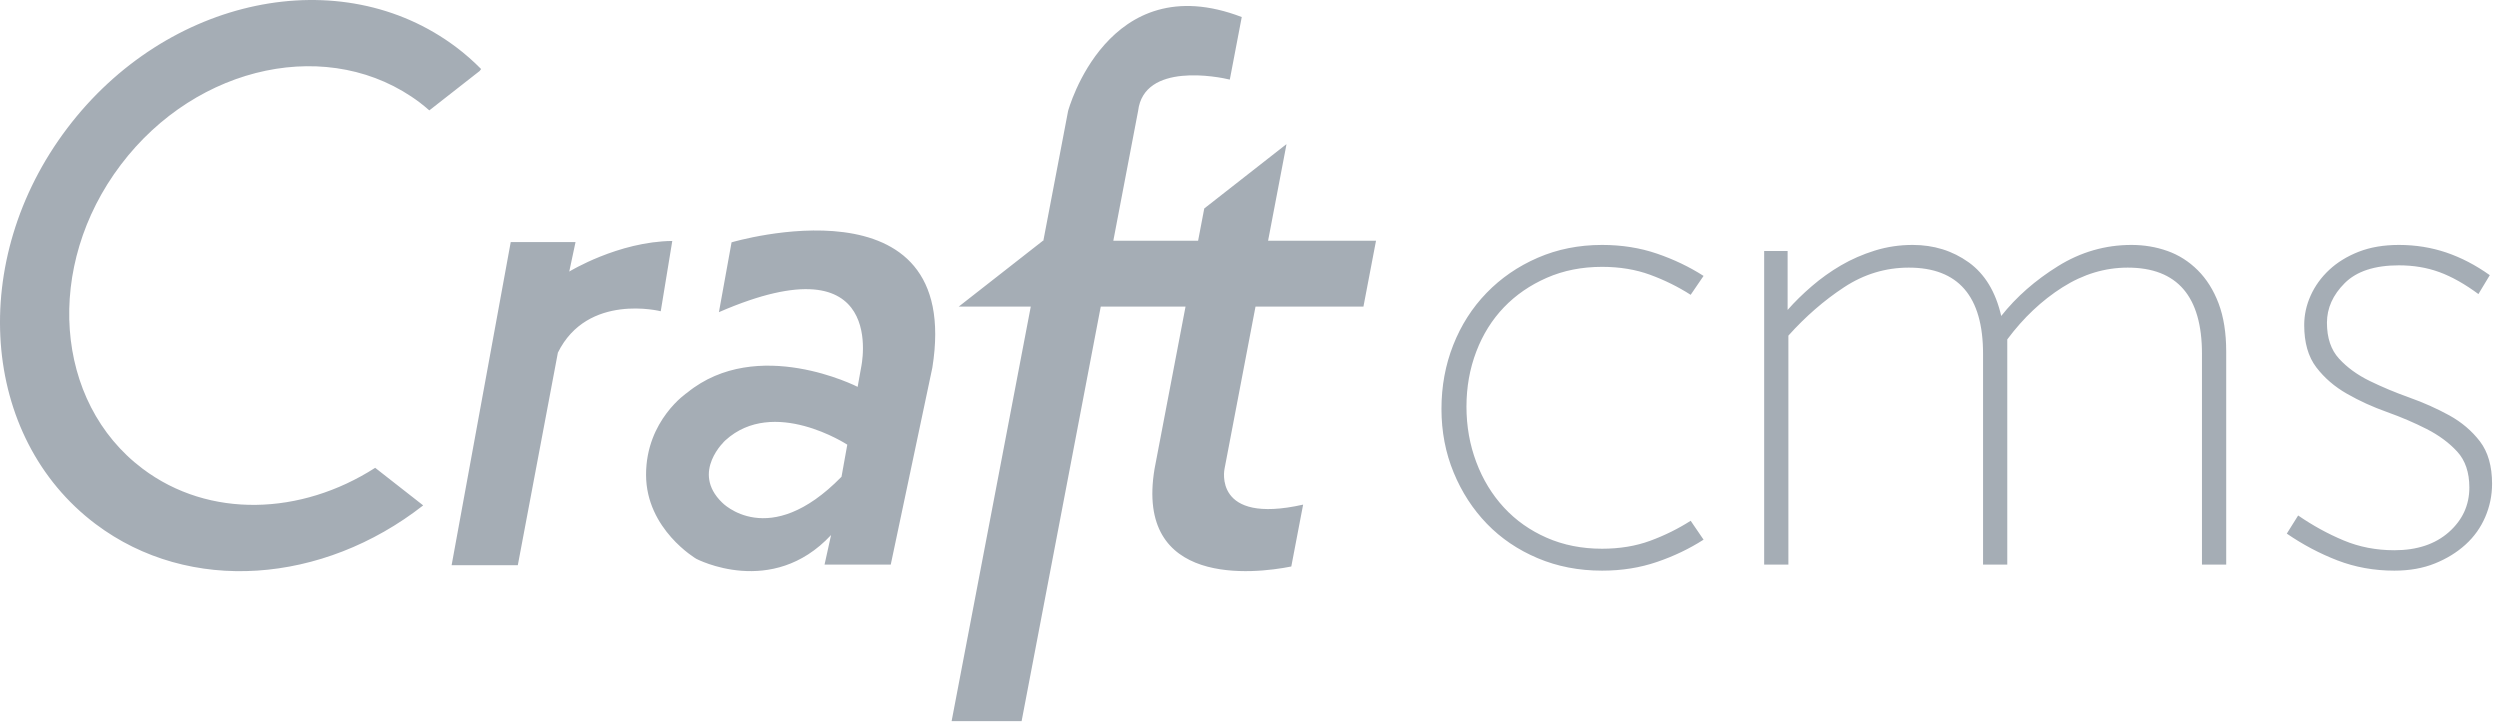
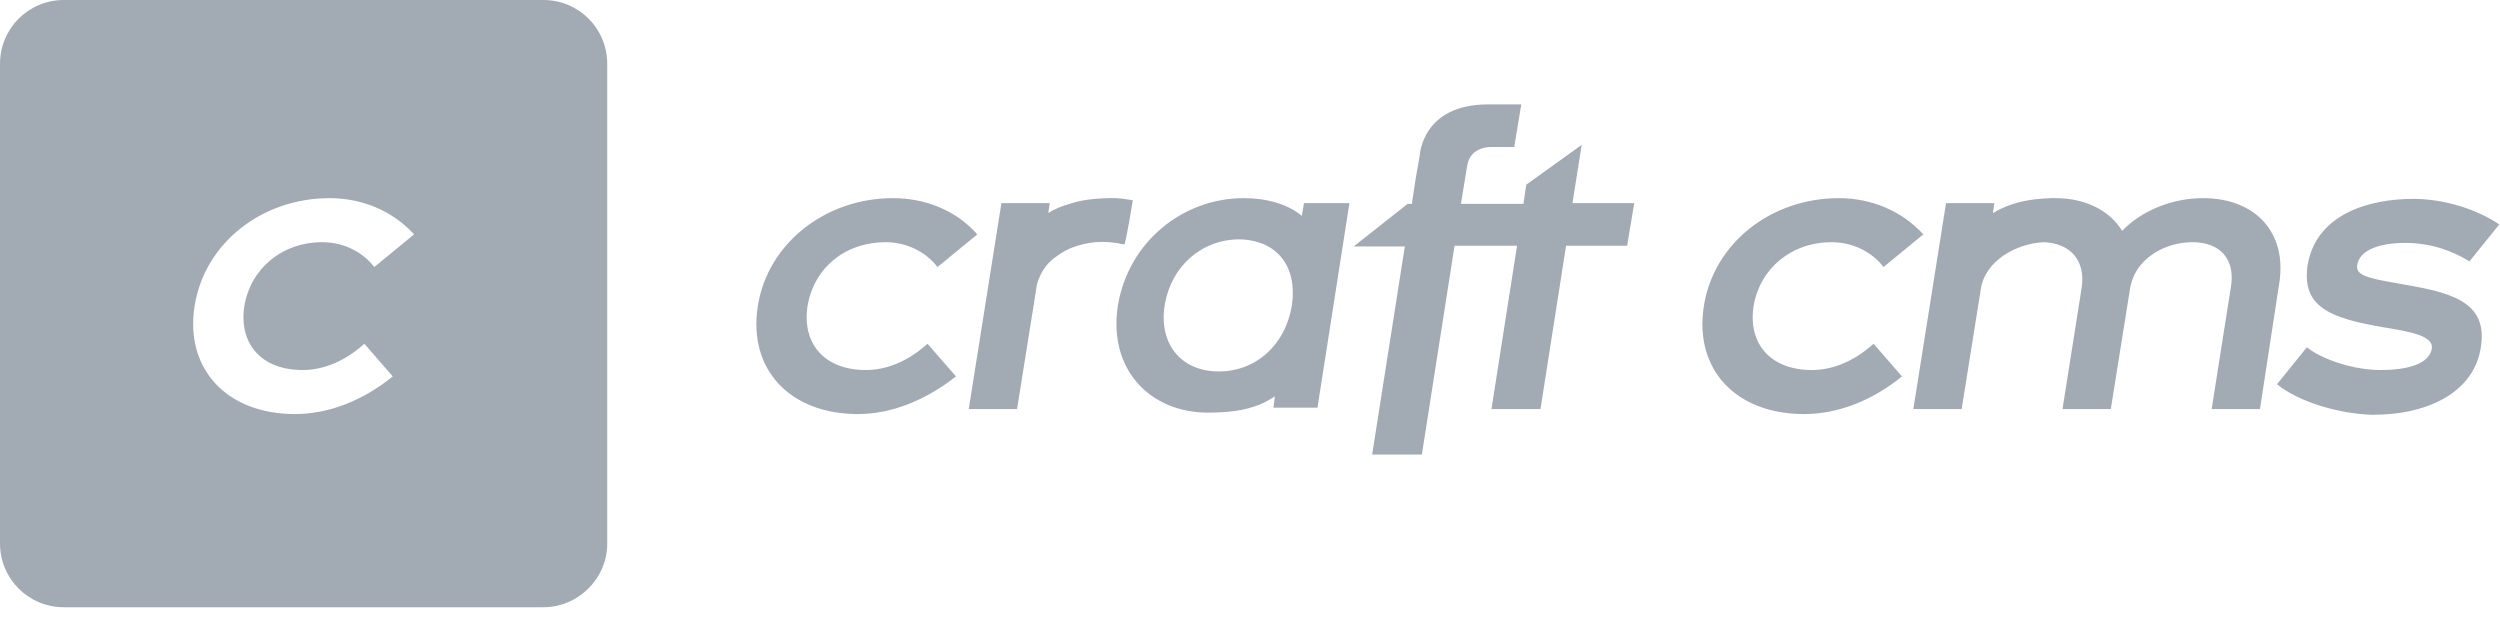
- <svg xmlns="http://www.w3.org/2000/svg" width="104px" height="30px" viewBox="0 0 104 30" version="1.1">
-   <defs />
-   <g id="Login" stroke="none" stroke-width="1" fill="none" fill-rule="evenodd">
-     <g id="-login" transform="translate(-668, -670)" fill="#8F98A3" opacity="0.8">
-       <path d="M720.229,682.755 L724.719,682.755 L725.242,680.015 L720.752,680.015 L721.517,676.008 L721.502,676.008 L718.097,678.673 L717.841,680.015 L714.314,680.015 L715.345,674.616 C715.588,672.579 718.697,673.196 719.16,673.311 L719.657,670.709 C714.066,668.565 712.433,674.616 712.433,674.616 L711.403,680.015 L711.385,680.015 L707.883,682.755 L710.88,682.755 L707.587,700 L710.499,700 L713.791,682.755 L717.318,682.755 L716.029,689.505 C715.209,694.42 720.143,693.882 721.718,693.566 L722.21,690.992 C718.443,691.84 718.94,689.505 718.94,689.505 L720.229,682.755 Z M703.007,689.833 C699.977,692.935 698.037,690.904 698.037,690.904 C696.724,689.628 698.176,688.318 698.176,688.318 C700.18,686.491 703.247,688.498 703.247,688.498 L703.007,689.833 Z M703.678,686.093 C703.678,686.093 699.506,683.957 696.586,686.336 C696.586,686.336 694.876,687.473 694.876,689.748 C694.876,692.024 696.966,693.247 696.966,693.247 C696.966,693.247 700.111,694.903 702.573,692.257 L702.301,693.488 L705.055,693.488 L706.785,685.298 C708.084,677.217 698.433,680.081 698.433,680.081 L697.907,682.986 C705.021,679.893 703.823,685.283 703.823,685.283 L703.678,686.093 Z M695.967,680.024 C693.721,680.047 691.681,681.297 691.681,681.297 L691.942,680.071 L689.246,680.071 L686.787,693.513 L689.541,693.513 L691.208,684.67 C692.441,682.172 695.487,682.948 695.487,682.948 L695.967,680.024 Z M685.459,674.263 C685.598,674.368 685.73,674.479 685.86,674.592 L687.95,672.956 L688.015,672.872 C687.695,672.549 687.352,672.244 686.979,671.964 C682.183,668.352 674.935,669.864 670.792,675.341 C666.648,680.818 667.178,688.185 671.975,691.798 C675.891,694.746 681.44,694.279 685.601,691.027 L685.597,691.018 L683.607,689.461 C680.524,691.439 676.699,691.581 673.932,689.498 C670.248,686.724 669.841,681.064 673.024,676.857 C676.207,672.65 681.774,671.489 685.459,674.263 Z M738.868,692.45 C738.28,692.827 737.634,693.137 736.93,693.377 C736.226,693.618 735.465,693.739 734.646,693.739 C733.679,693.739 732.786,693.566 731.967,693.22 C731.148,692.874 730.444,692.398 729.856,691.79 C729.268,691.182 728.806,690.469 728.47,689.652 C728.133,688.834 727.965,687.954 727.965,687.011 C727.965,686.068 728.128,685.183 728.454,684.355 C728.78,683.527 729.242,682.804 729.84,682.186 C730.439,681.568 731.148,681.08 731.967,680.724 C732.786,680.368 733.679,680.189 734.646,680.189 C735.465,680.189 736.226,680.31 736.93,680.551 C737.634,680.792 738.28,681.101 738.868,681.478 L738.332,682.264 C737.807,681.929 737.245,681.651 736.646,681.431 C736.048,681.211 735.38,681.101 734.646,681.101 C733.805,681.101 733.038,681.253 732.345,681.557 C731.652,681.861 731.058,682.27 730.565,682.783 C730.071,683.297 729.687,683.91 729.415,684.622 C729.142,685.335 729.005,686.1 729.005,686.917 C729.005,687.734 729.142,688.505 729.415,689.228 C729.687,689.951 730.071,690.579 730.565,691.114 C731.058,691.648 731.652,692.068 732.345,692.371 C733.038,692.675 733.805,692.827 734.646,692.827 C735.38,692.827 736.048,692.717 736.646,692.497 C737.245,692.277 737.807,691.999 738.332,691.664 L738.868,692.45 Z M759.602,693.487 L759.602,684.716 C759.602,682.327 758.572,681.133 756.513,681.133 C755.568,681.133 754.665,681.405 753.803,681.95 C752.942,682.495 752.175,683.218 751.503,684.119 L751.503,693.487 L750.495,693.487 L750.495,684.716 C750.495,682.327 749.465,681.133 747.407,681.133 C746.44,681.133 745.542,681.405 744.713,681.95 C743.883,682.495 743.111,683.166 742.397,683.962 L742.397,693.487 L741.389,693.487 L741.389,680.441 L742.365,680.441 L742.365,682.893 C742.659,682.558 742.996,682.228 743.374,681.903 C743.752,681.578 744.156,681.29 744.587,681.038 C745.017,680.787 745.485,680.582 745.989,680.425 C746.493,680.268 747.018,680.189 747.565,680.189 C748.447,680.189 749.224,680.431 749.896,680.912 C750.569,681.395 751.02,682.139 751.251,683.144 C751.881,682.348 752.67,681.657 753.615,681.07 C754.56,680.483 755.579,680.189 756.671,680.189 C757.196,680.189 757.695,680.273 758.168,680.441 C758.64,680.609 759.06,680.876 759.428,681.243 C759.796,681.61 760.085,682.071 760.295,682.626 C760.504,683.181 760.61,683.847 760.61,684.622 L760.61,693.487 L759.602,693.487 Z M771.67,690.124 C771.67,690.606 771.575,691.067 771.386,691.507 C771.197,691.947 770.924,692.33 770.567,692.654 C770.21,692.979 769.784,693.241 769.291,693.44 C768.797,693.639 768.235,693.739 767.605,693.739 C766.764,693.739 765.977,693.597 765.241,693.314 C764.506,693.031 763.803,692.66 763.131,692.198 L763.603,691.444 C764.212,691.863 764.842,692.209 765.494,692.481 C766.145,692.754 766.849,692.89 767.605,692.89 C768.55,692.89 769.306,692.638 769.874,692.135 C770.441,691.632 770.725,691.014 770.725,690.281 C770.725,689.652 770.556,689.154 770.22,688.787 C769.884,688.421 769.459,688.106 768.944,687.844 C768.429,687.582 767.877,687.347 767.29,687.137 C766.702,686.928 766.15,686.676 765.636,686.382 C765.121,686.089 764.695,685.722 764.359,685.282 C764.023,684.842 763.855,684.256 763.855,683.522 C763.855,683.103 763.944,682.694 764.123,682.296 C764.302,681.898 764.559,681.541 764.895,681.227 C765.231,680.913 765.641,680.661 766.124,680.472 C766.607,680.284 767.164,680.189 767.794,680.189 C768.487,680.189 769.144,680.295 769.763,680.504 C770.383,680.714 770.987,681.028 771.575,681.447 L771.102,682.233 C770.535,681.814 769.995,681.51 769.48,681.321 C768.965,681.132 768.403,681.038 767.794,681.038 C766.786,681.038 766.034,681.285 765.541,681.777 C765.047,682.27 764.801,682.82 764.801,683.427 C764.801,684.056 764.968,684.554 765.305,684.921 C765.641,685.287 766.066,685.597 766.581,685.848 C767.095,686.1 767.647,686.33 768.235,686.54 C768.823,686.749 769.374,686.996 769.889,687.278 C770.404,687.562 770.829,687.923 771.166,688.363 C771.501,688.803 771.67,689.39 771.67,690.124 Z" id="craftcms" />
-     </g>
-   </g>
+ <svg xmlns="http://www.w3.org/2000/svg" width="104" height="26" viewBox="0 0 104 26">
+   <path fill="#A2AAB4" d="M36.016 15.393C34.302 15.393 33.357 14.3 33.593 12.734 33.859 11.139 35.159 10.075 36.843 10.075 37.73 10.075 38.527 10.489 39 11.109L40.655 9.75C39.768 8.745 38.498 8.243 37.139 8.243 34.361 8.243 31.939 10.105 31.525 12.734 31.111 15.393 32.884 17.225 35.691 17.225 37.109 17.225 38.527 16.634 39.768 15.659L38.586 14.3C37.73 15.068 36.843 15.393 36.016 15.393M47.125 8.332C47.125 8.332 46.77 8.273 46.741 8.273 46.357 8.214 45.943 8.243 45.559 8.273 45.205 8.302 44.85 8.361 44.495 8.48 44.2 8.568 43.875 8.686 43.609 8.864L43.668 8.45 41.659 8.45 40.3 17.018 42.309 17.018 43.107 12.025C43.136 11.73 43.255 11.464 43.402 11.227 43.55 10.991 43.757 10.784 43.993 10.636 44.23 10.459 44.466 10.341 44.732 10.252 44.998 10.164 45.264 10.105 45.559 10.075 45.943 10.045 46.357 10.075 46.741 10.164 46.741 10.164 46.77 10.164 46.77 10.164 46.83 10.164 47.125 8.332 47.125 8.332M54.157 8.982C53.595 8.509 52.739 8.243 51.734 8.243 49.223 8.243 46.948 10.045 46.505 12.705 46.091 15.364 47.834 17.166 50.257 17.166 51.35 17.166 52.266 17.018 53.034 16.486L52.975 16.959 54.807 16.959 56.136 8.45 54.245 8.45 54.157 8.982zM53.743 12.705L53.743 12.705C53.477 14.33 52.266 15.452 50.7 15.452 49.105 15.452 48.189 14.27 48.455 12.675 48.72 11.08 49.991 9.957 51.557 9.957 53.123 9.986 53.98 11.08 53.743 12.705L53.743 12.705zM65.414 8.45L65.798 6.027 63.493 7.682 63.375 8.48 60.775 8.48 61.041 6.855C61.189 6.086 62.016 6.116 62.016 6.116L62.991 6.116 63.286 4.343 62.164 4.343 61.898 4.343C59.15 4.343 59.061 6.47 59.061 6.47L58.884 7.475 58.736 8.48 58.559 8.48 56.314 10.252 58.441 10.252 57.082 18.909 59.15 18.909 60.509 10.223 63.109 10.223 62.045 17.018 64.084 17.018 65.148 10.223 67.689 10.223 67.984 8.45 65.414 8.45zM70.88 12.734C71.293 10.105 73.686 8.243 76.493 8.243 77.852 8.243 79.123 8.775 80.009 9.75L78.355 11.109C77.882 10.489 77.084 10.075 76.198 10.075 74.514 10.075 73.214 11.168 72.948 12.734 72.711 14.3 73.657 15.393 75.37 15.393 76.198 15.393 77.084 15.068 77.941 14.3L79.123 15.659C77.882 16.664 76.464 17.225 75.045 17.225 72.239 17.225 70.466 15.393 70.88 12.734M94.811 11.818L94.014 17.018 92.005 17.018 92.802 11.966C93.009 10.784 92.359 10.075 91.207 10.075 89.995 10.075 88.784 10.814 88.607 12.025L87.809 17.018 85.8 17.018 86.598 11.966C86.775 10.814 86.095 10.105 85.002 10.075 83.88 10.134 82.58 10.843 82.402 12.025L81.605 17.018 79.595 17.018 80.955 8.45 82.964 8.45 82.905 8.864C83.584 8.45 84.352 8.273 85.327 8.243L85.505 8.243C86.745 8.243 87.75 8.745 88.282 9.602 89.109 8.745 90.38 8.243 91.65 8.243 93.836 8.243 95.166 9.691 94.811 11.818M94.723 15.984L95.964 14.448C96.643 14.98 97.943 15.393 99.036 15.393 100.041 15.393 101.045 15.186 101.164 14.507 101.252 13.975 100.277 13.798 99.184 13.62 96.909 13.236 95.757 12.764 95.993 11.05 96.348 8.893 98.564 8.273 100.395 8.273 101.695 8.273 103.055 8.716 103.97 9.336L102.73 10.873C102.02 10.43 101.105 10.105 100.07 10.105 98.859 10.105 98.15 10.459 98.061 11.02 98.002 11.405 98.327 11.552 99.745 11.789 101.814 12.143 103.527 12.468 103.202 14.448 102.936 16.25 101.105 17.255 98.711 17.255 97.382 17.225 95.668 16.752 94.723 15.984M22.602 0L2.659 0C1.182 0 0 1.182 0 2.659L0 22.602C0 24.08 1.182 25.261 2.659 25.261L22.602 25.261C24.05 25.261 25.261 24.08 25.261 22.602L25.261 2.659C25.261 1.182 24.08 0 22.602 0M12.586 15.393C13.414 15.393 14.3 15.068 15.157 14.3L16.339 15.659C15.098 16.664 13.68 17.225 12.261 17.225 9.455 17.225 7.682 15.364 8.095 12.734 8.509 10.105 10.902 8.243 13.709 8.243 15.068 8.243 16.339 8.775 17.225 9.75L15.57 11.109C15.098 10.489 14.3 10.075 13.414 10.075 11.73 10.075 10.43 11.168 10.164 12.734 9.927 14.3 10.873 15.393 12.586 15.393" />
</svg>
